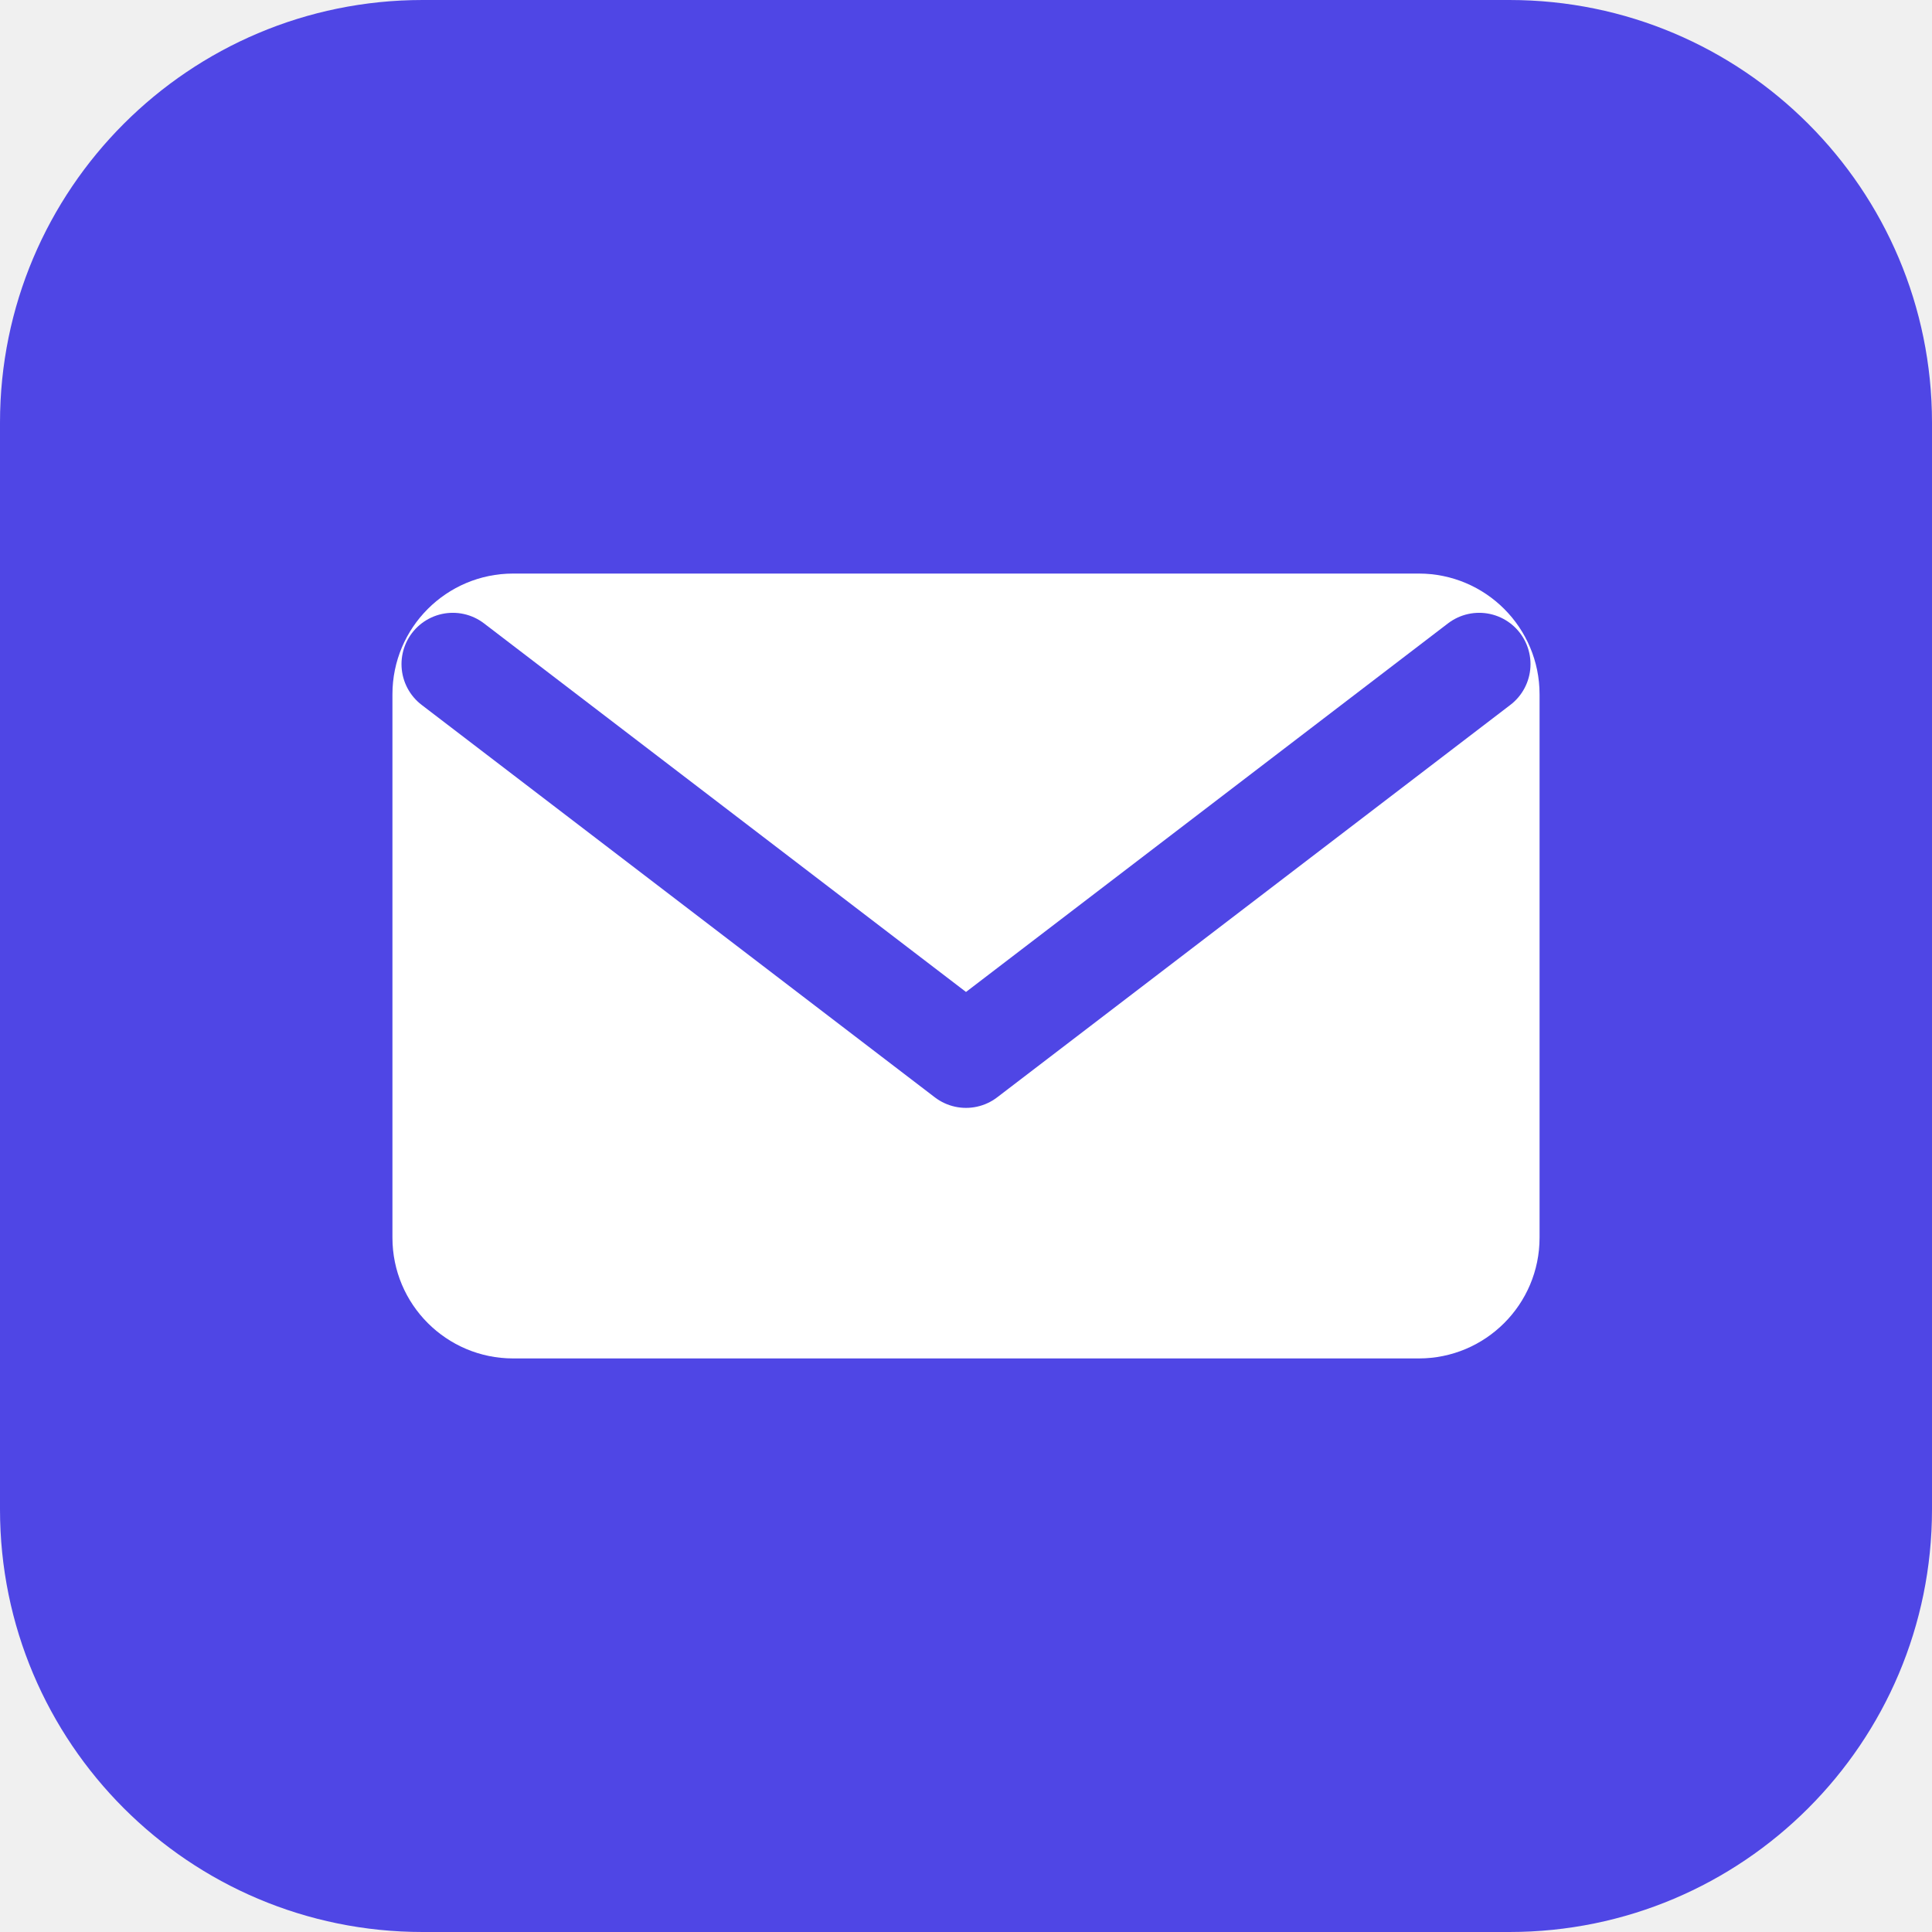
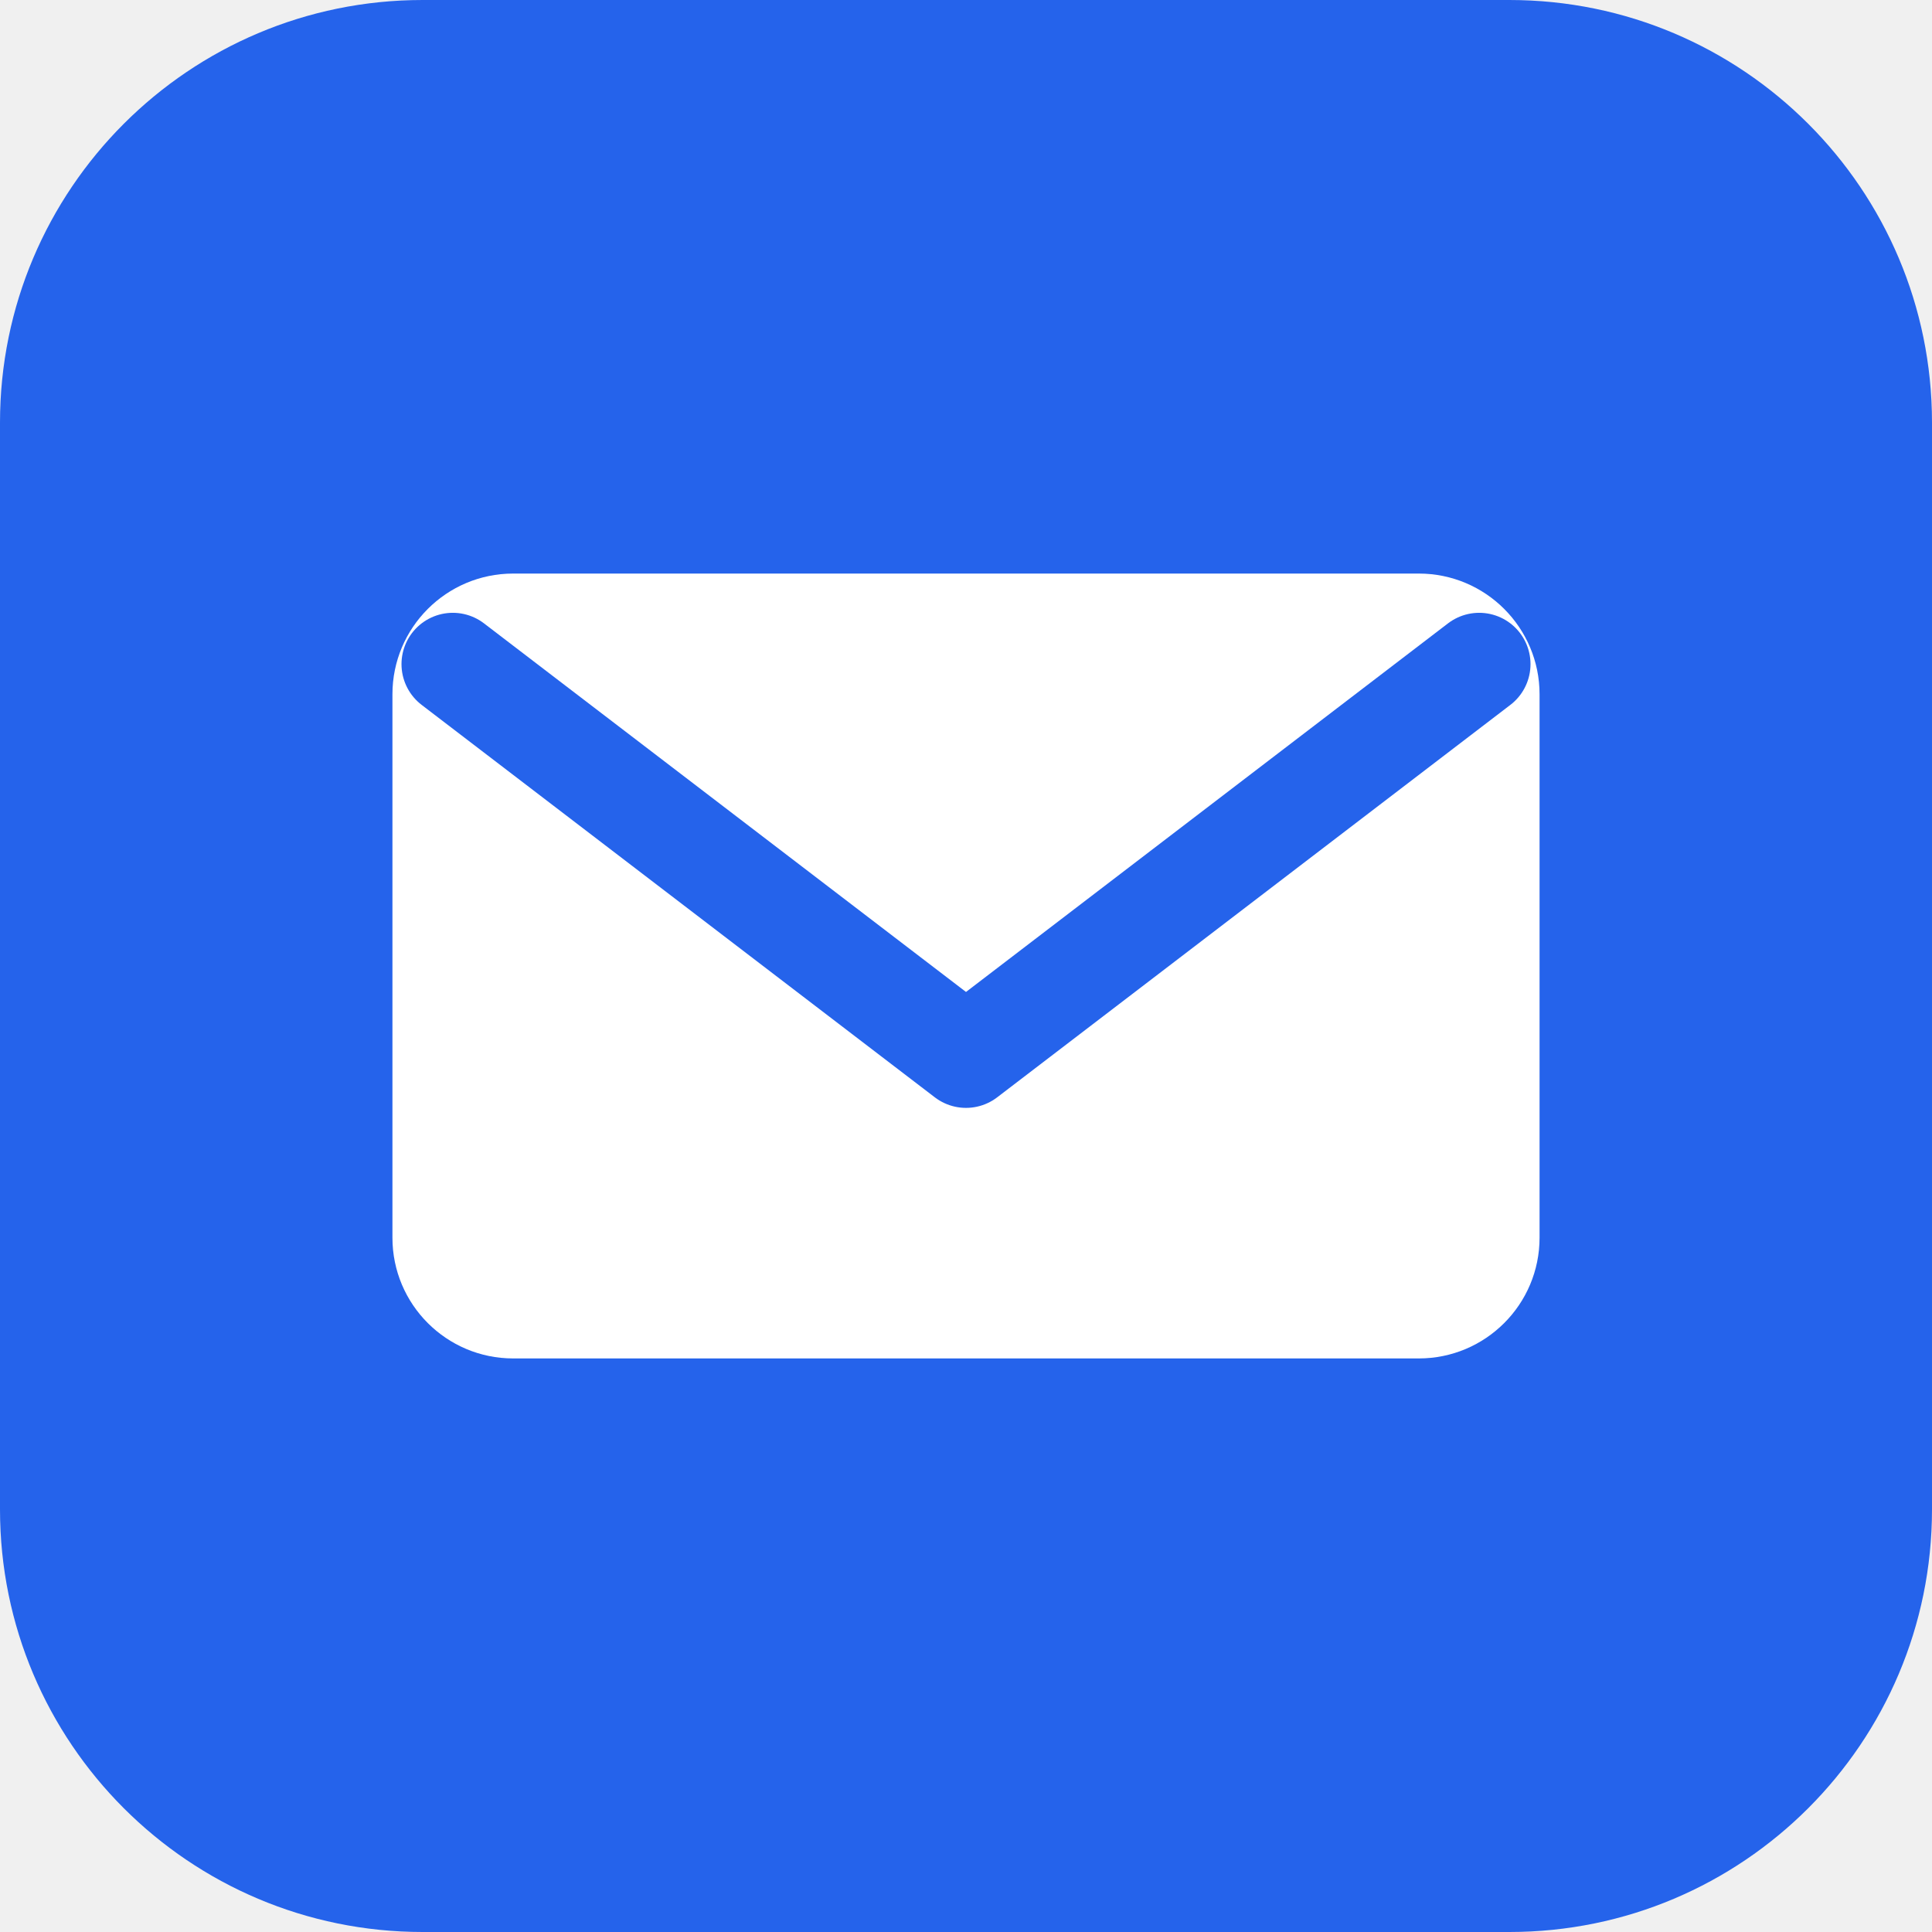
<svg xmlns="http://www.w3.org/2000/svg" viewBox="0 0 64 64">
-   <rect width="64" height="64" rx="14" fill="#4f46e5" />
+   <rect width="64" height="64" rx="14" fill="#2563eb" />
  <rect x="13" y="19" width="38" height="26" rx="4" fill="#fff" />
-   <path d="M15 22 32 35 49 22" fill="none" stroke="#4f46e5" stroke-width="3.4" stroke-linecap="round" stroke-linejoin="round" />
+   <path d="M15 22 32 35 49 22" fill="none" stroke="#2563eb" stroke-width="3.4" stroke-linecap="round" stroke-linejoin="round" />
</svg>
